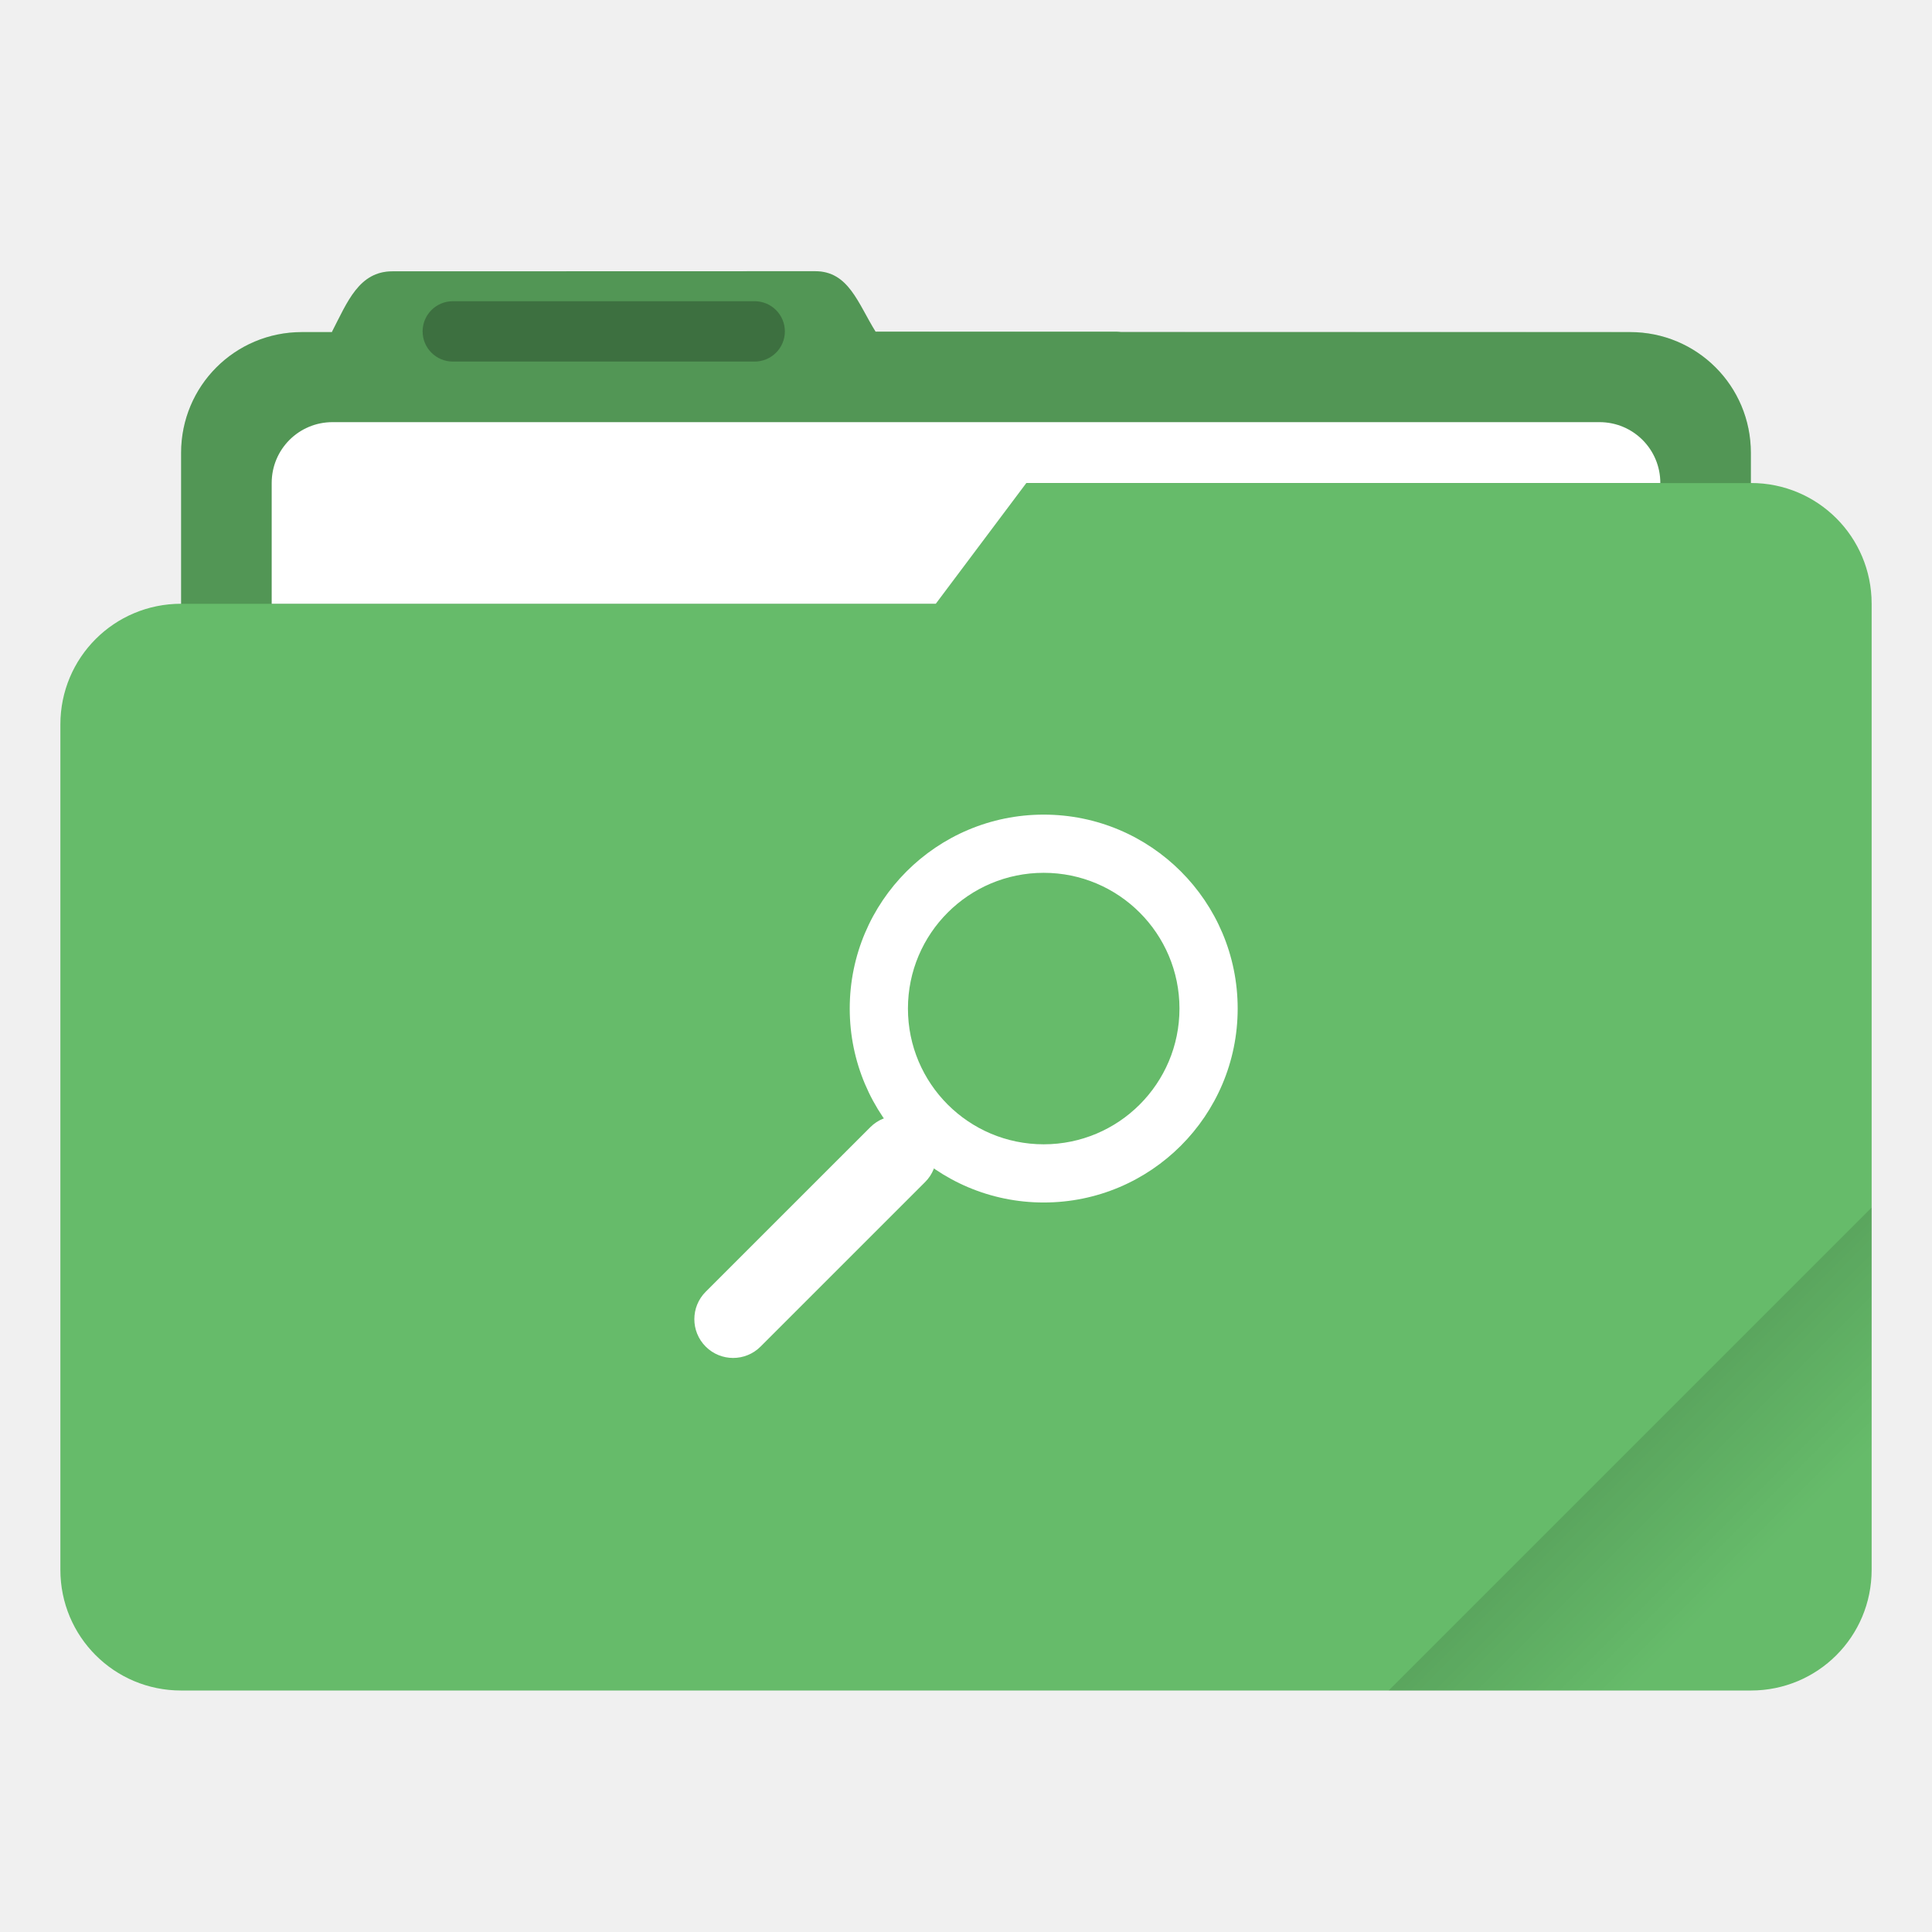
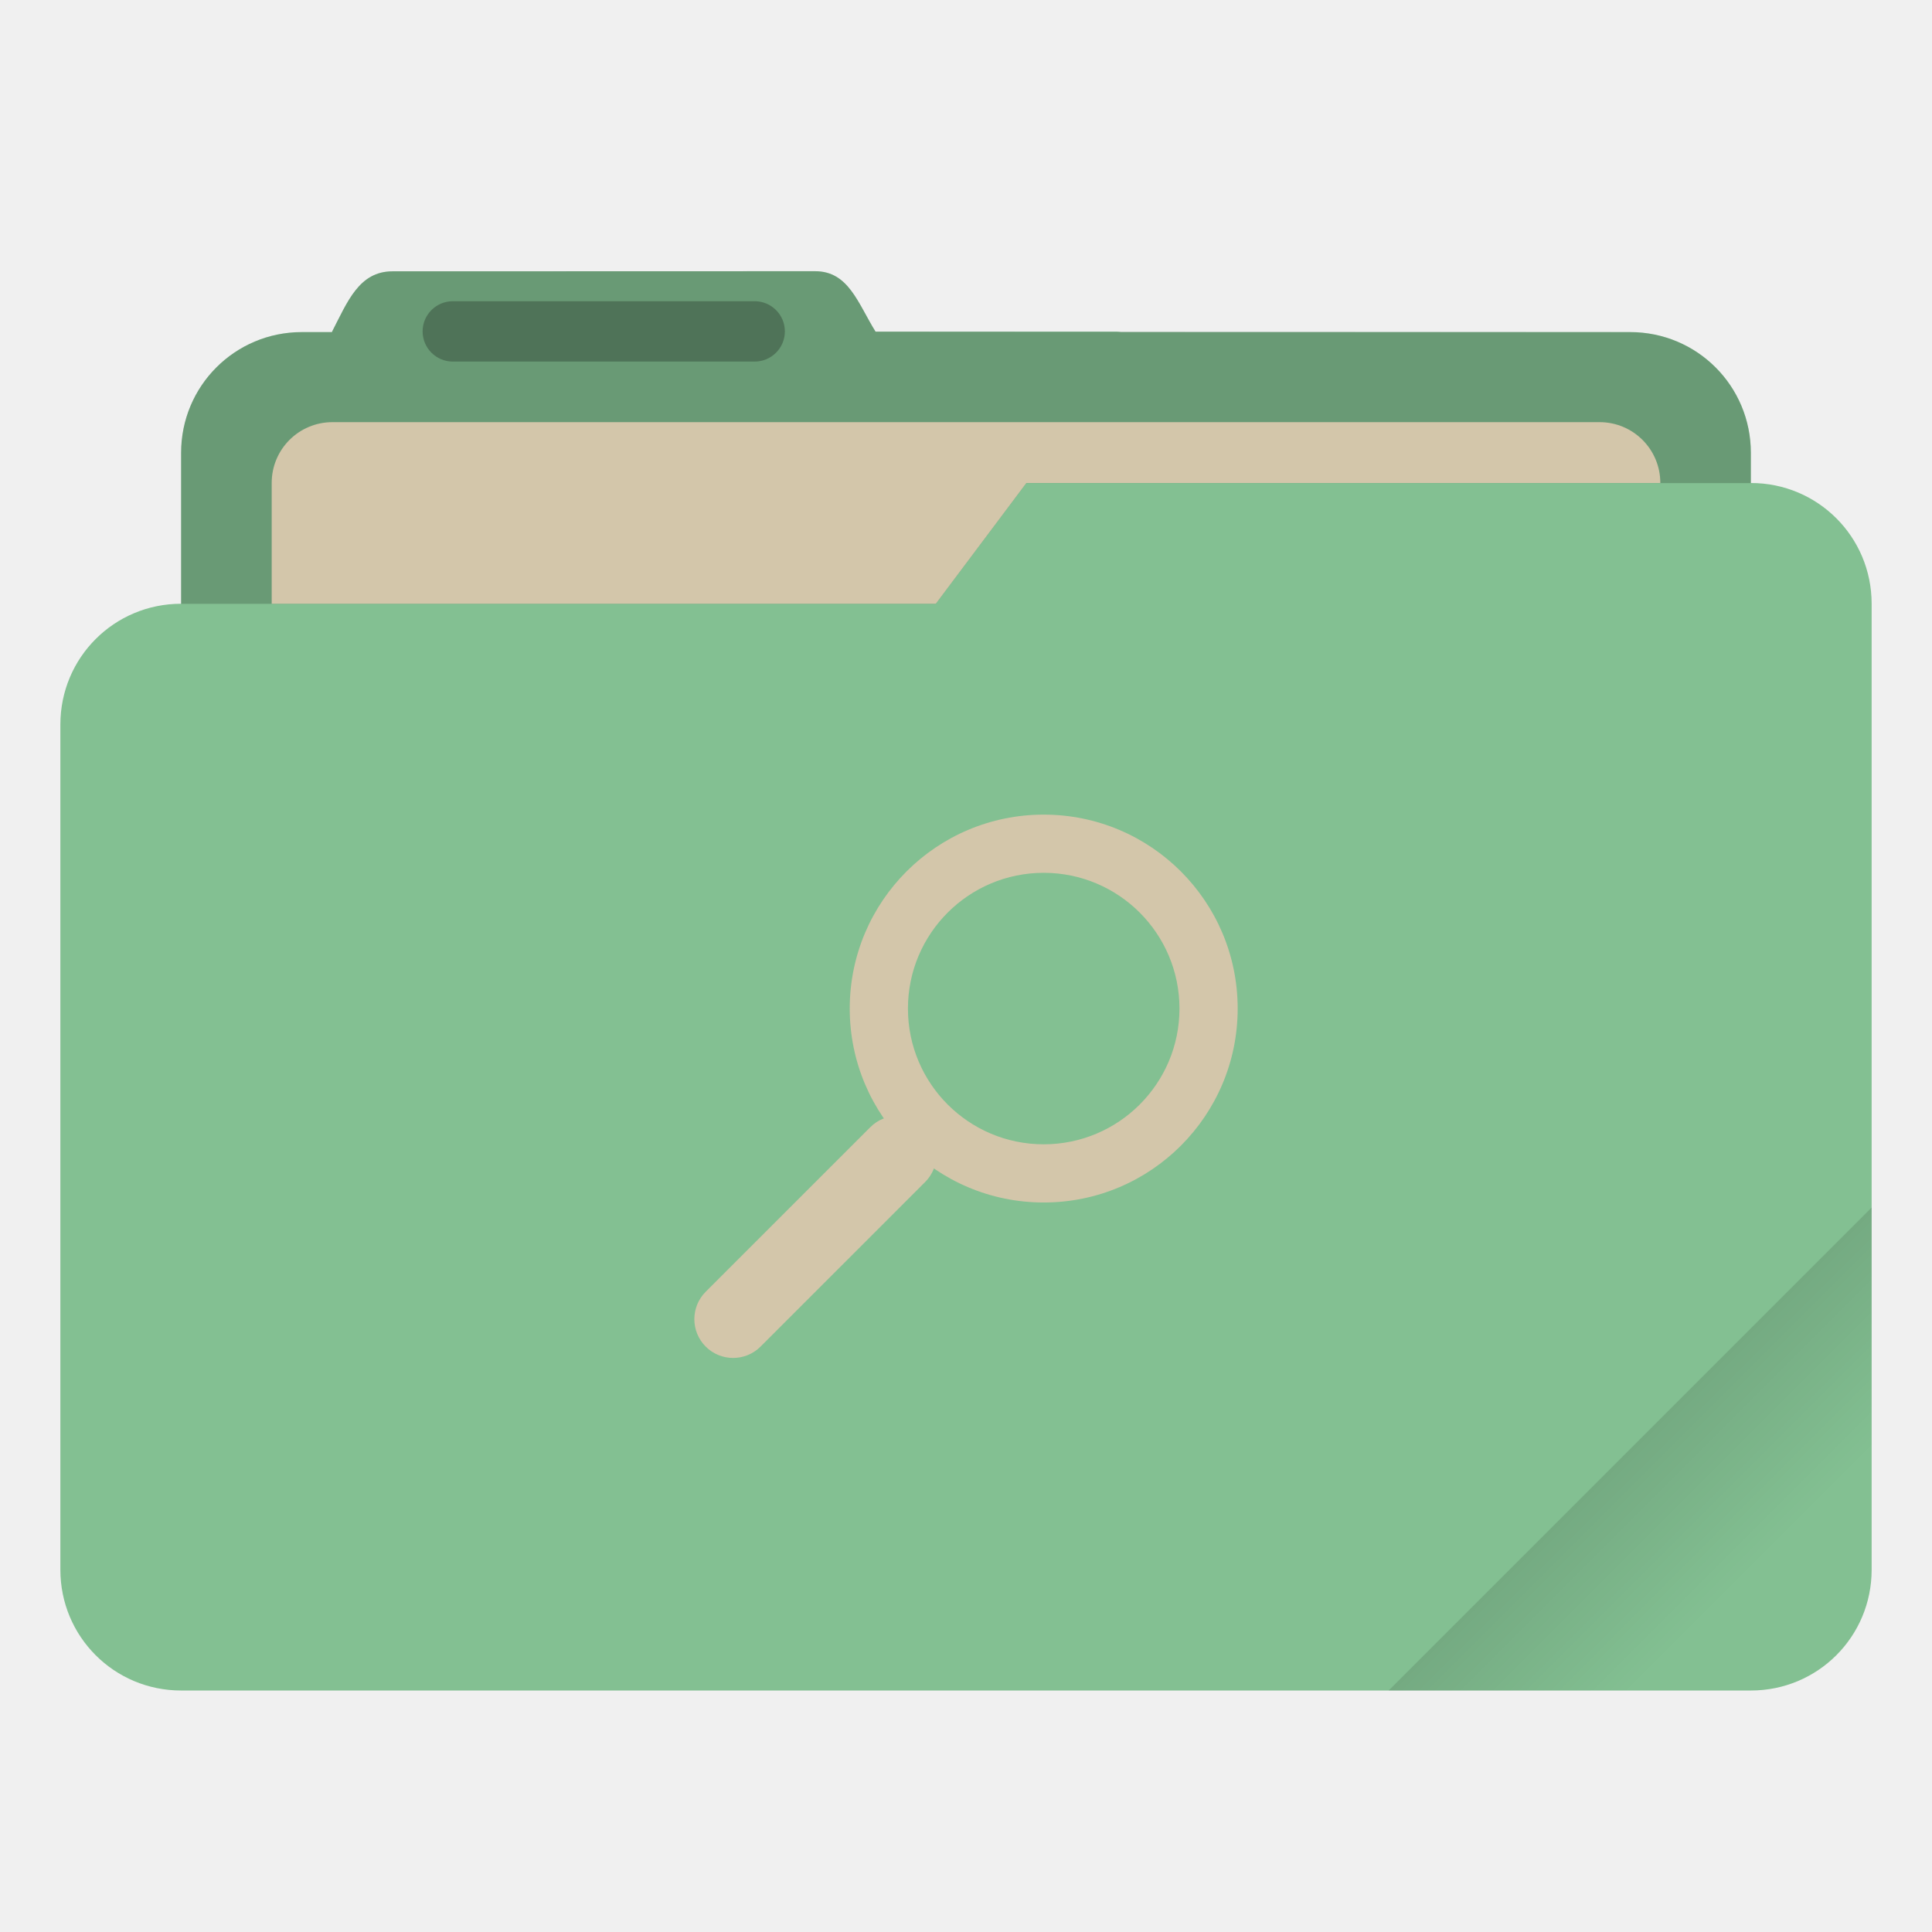
<svg xmlns="http://www.w3.org/2000/svg" width="64" height="64" version="1.1" viewBox="0 0 64 64">
  <defs>
    <style id="current-color-scheme" type="text/css">.ColorScheme-Text {
        color:#333333;
      }
      .ColorScheme-Background{
-         color:#ffffff;
+         color:#d3c6aa;
      }
      .ColorScheme-Highlight {
-         color:#66bb6a;
+         color:#83c092;
      }</style>
    <linearGradient id="linearGradient892" x1="-197.72" x2="-197.72" y1="263.86" y2="273.76" gradientTransform="rotate(-45,-337.55,-145.8)" gradientUnits="userSpaceOnUse">
      <stop offset="0" />
      <stop stop-opacity="0" offset="1" />
    </linearGradient>
  </defs>
  <g transform="scale(3.7796)">
-     <path class="ColorScheme-Highlight" transform="scale(.26458)" d="m27.002 8.984-14 0.004c-1.11 0-1.493 1.013-2.002 1.998v0.014h-1c-2.216 0-4 1.784-4 4v5c-2.216 0-4 1.784-4 4v28c0 2.216 1.784 4 4 4h52c2.216 0 4-1.784 4-4v-32c0-2.216-1.784-4-4-4v-1c0-2.216-1.784-4-4-4h-16.859c-0.047-0.003-0.092-0.014-0.141-0.014h-7.996c-0.586-0.941-0.891-2.002-2.002-2.002z" fill="#66bb6a" />
+     <path class="ColorScheme-Highlight" transform="scale(.26458)" d="m27.002 8.984-14 0.004c-1.11 0-1.493 1.013-2.002 1.998v0.014h-1c-2.216 0-4 1.784-4 4v5c-2.216 0-4 1.784-4 4v28c0 2.216 1.784 4 4 4h52c2.216 0 4-1.784 4-4v-32c0-2.216-1.784-4-4-4v-1c0-2.216-1.784-4-4-4h-16.859c-0.047-0.003-0.092-0.014-0.141-0.014h-7.996c-0.586-0.941-0.891-2.002-2.002-2.002z" fill="#83c092" />
    <path id="shadow" d="m7.144 2.377-3.704 0.001c-0.294 0-0.395 0.268-0.53 0.529v0.004h-0.265c-0.586 0-1.058 0.472-1.058 1.058v1.323h6.614l0.794-1.058h6.35v-0.265c0-0.586-0.472-1.058-1.058-1.058l-6.613-0.004c-0.155-0.249-0.236-0.53-0.53-0.53z" fill="#000000" opacity=".2" />
-     <path transform="scale(.26458)" d="m11.016 13.984c-1.117 0-2.016 0.899-2.016 2.016v4h22l3-4h21c0-1.117-0.899-2.016-2.016-2.016h-41.969z" fill="#ffffff" />
+     <path transform="scale(.26458)" d="m11.016 13.984c-1.117 0-2.016 0.899-2.016 2.016v4h22l3-4h21c0-1.117-0.899-2.016-2.016-2.016h-41.969z" fill="#d3c6aa" />
    <rect x="3.704" y="2.64" width="3.175" height=".529" rx=".265" ry=".265" opacity=".25" />
    <path transform="scale(.26458)" d="m62 40-16 16h12c2.216 0 4-1.784 4-4z" fill="url(#linearGradient892)" opacity=".2" style="fill:url(#linearGradient892)" />
  </g>
-   <g class="ColorScheme-Background" transform="matrix(2.4284 0 0 2.428 8.8743 -666.5)" fill="#ffffff">
+   <g class="ColorScheme-Background" transform="matrix(2.4284 0 0 2.428 8.8743 -666.5)" fill="#d3c6aa">
    <rect transform="rotate(45)" x="210.79" y="198.64" width="1.058" height="4.233" rx=".529" ry=".529" />
    <path d="m10.583 285.62a2.646 2.646 0 1 0 0 5.292 2.646 2.646 0 0 0 0-5.292zm0 0.794a1.852 1.852 0 1 1 0 3.704 1.852 1.852 0 0 1 0-3.704z" />
  </g>
</svg>
